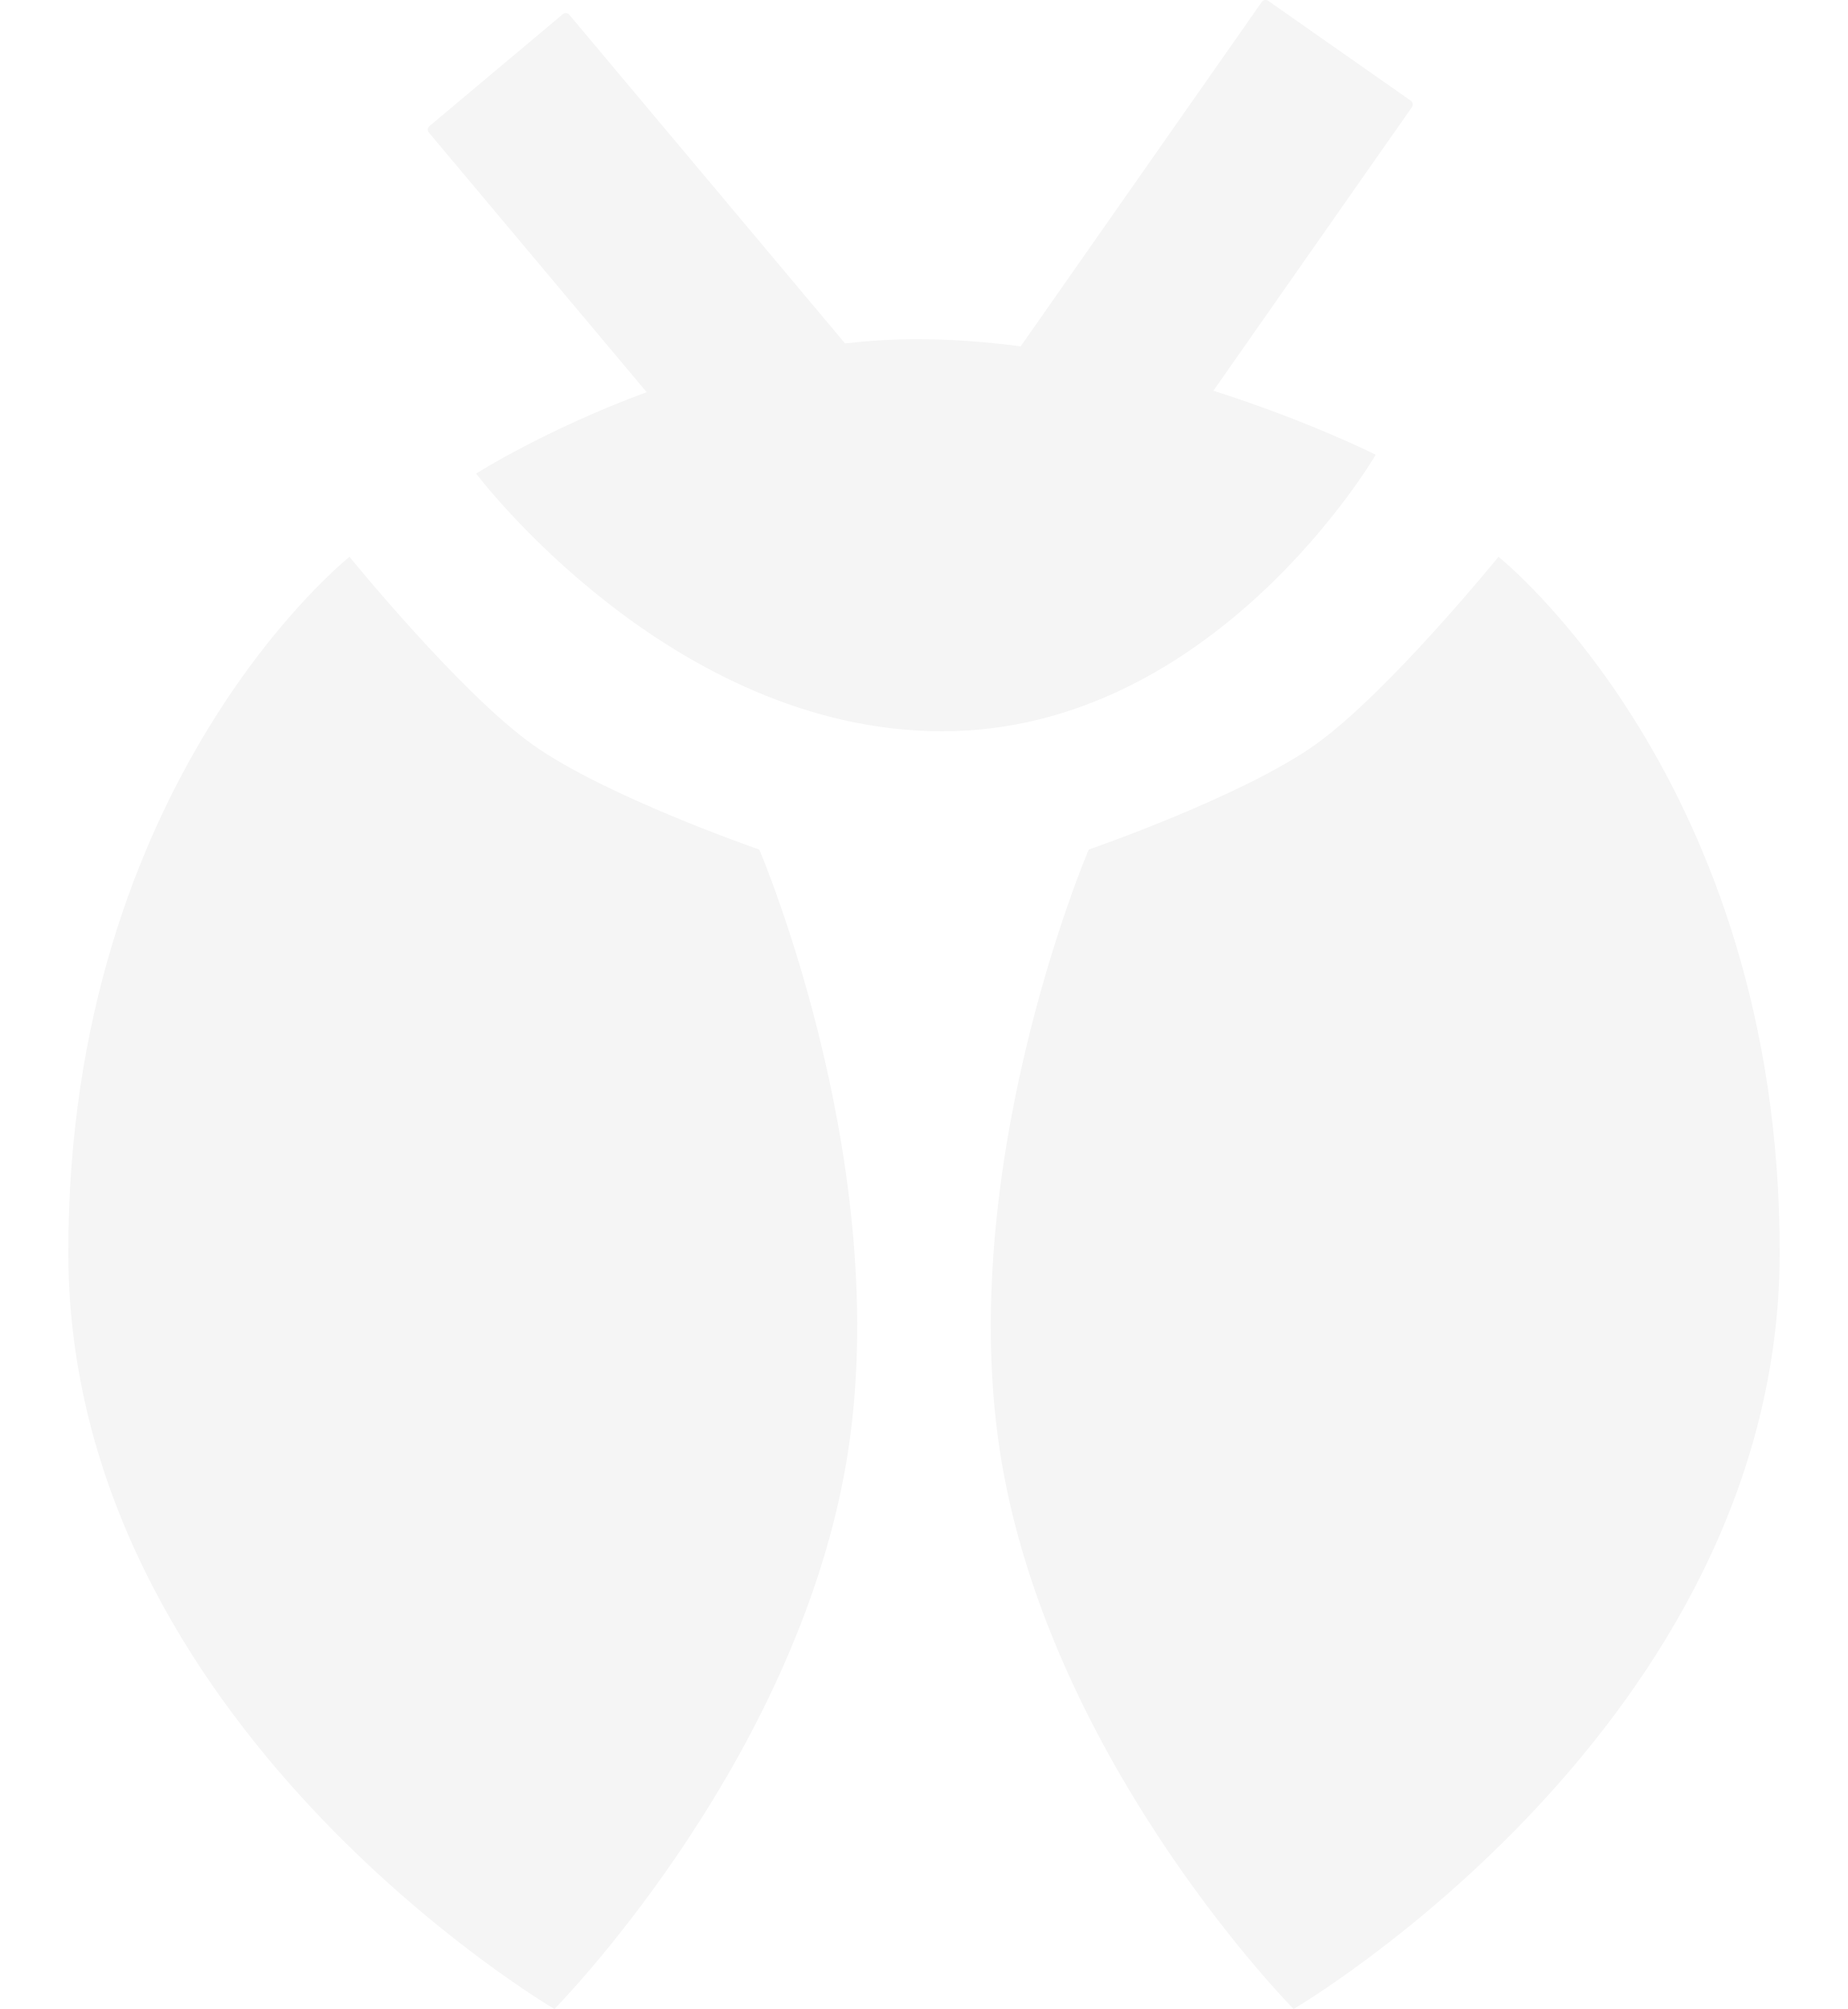
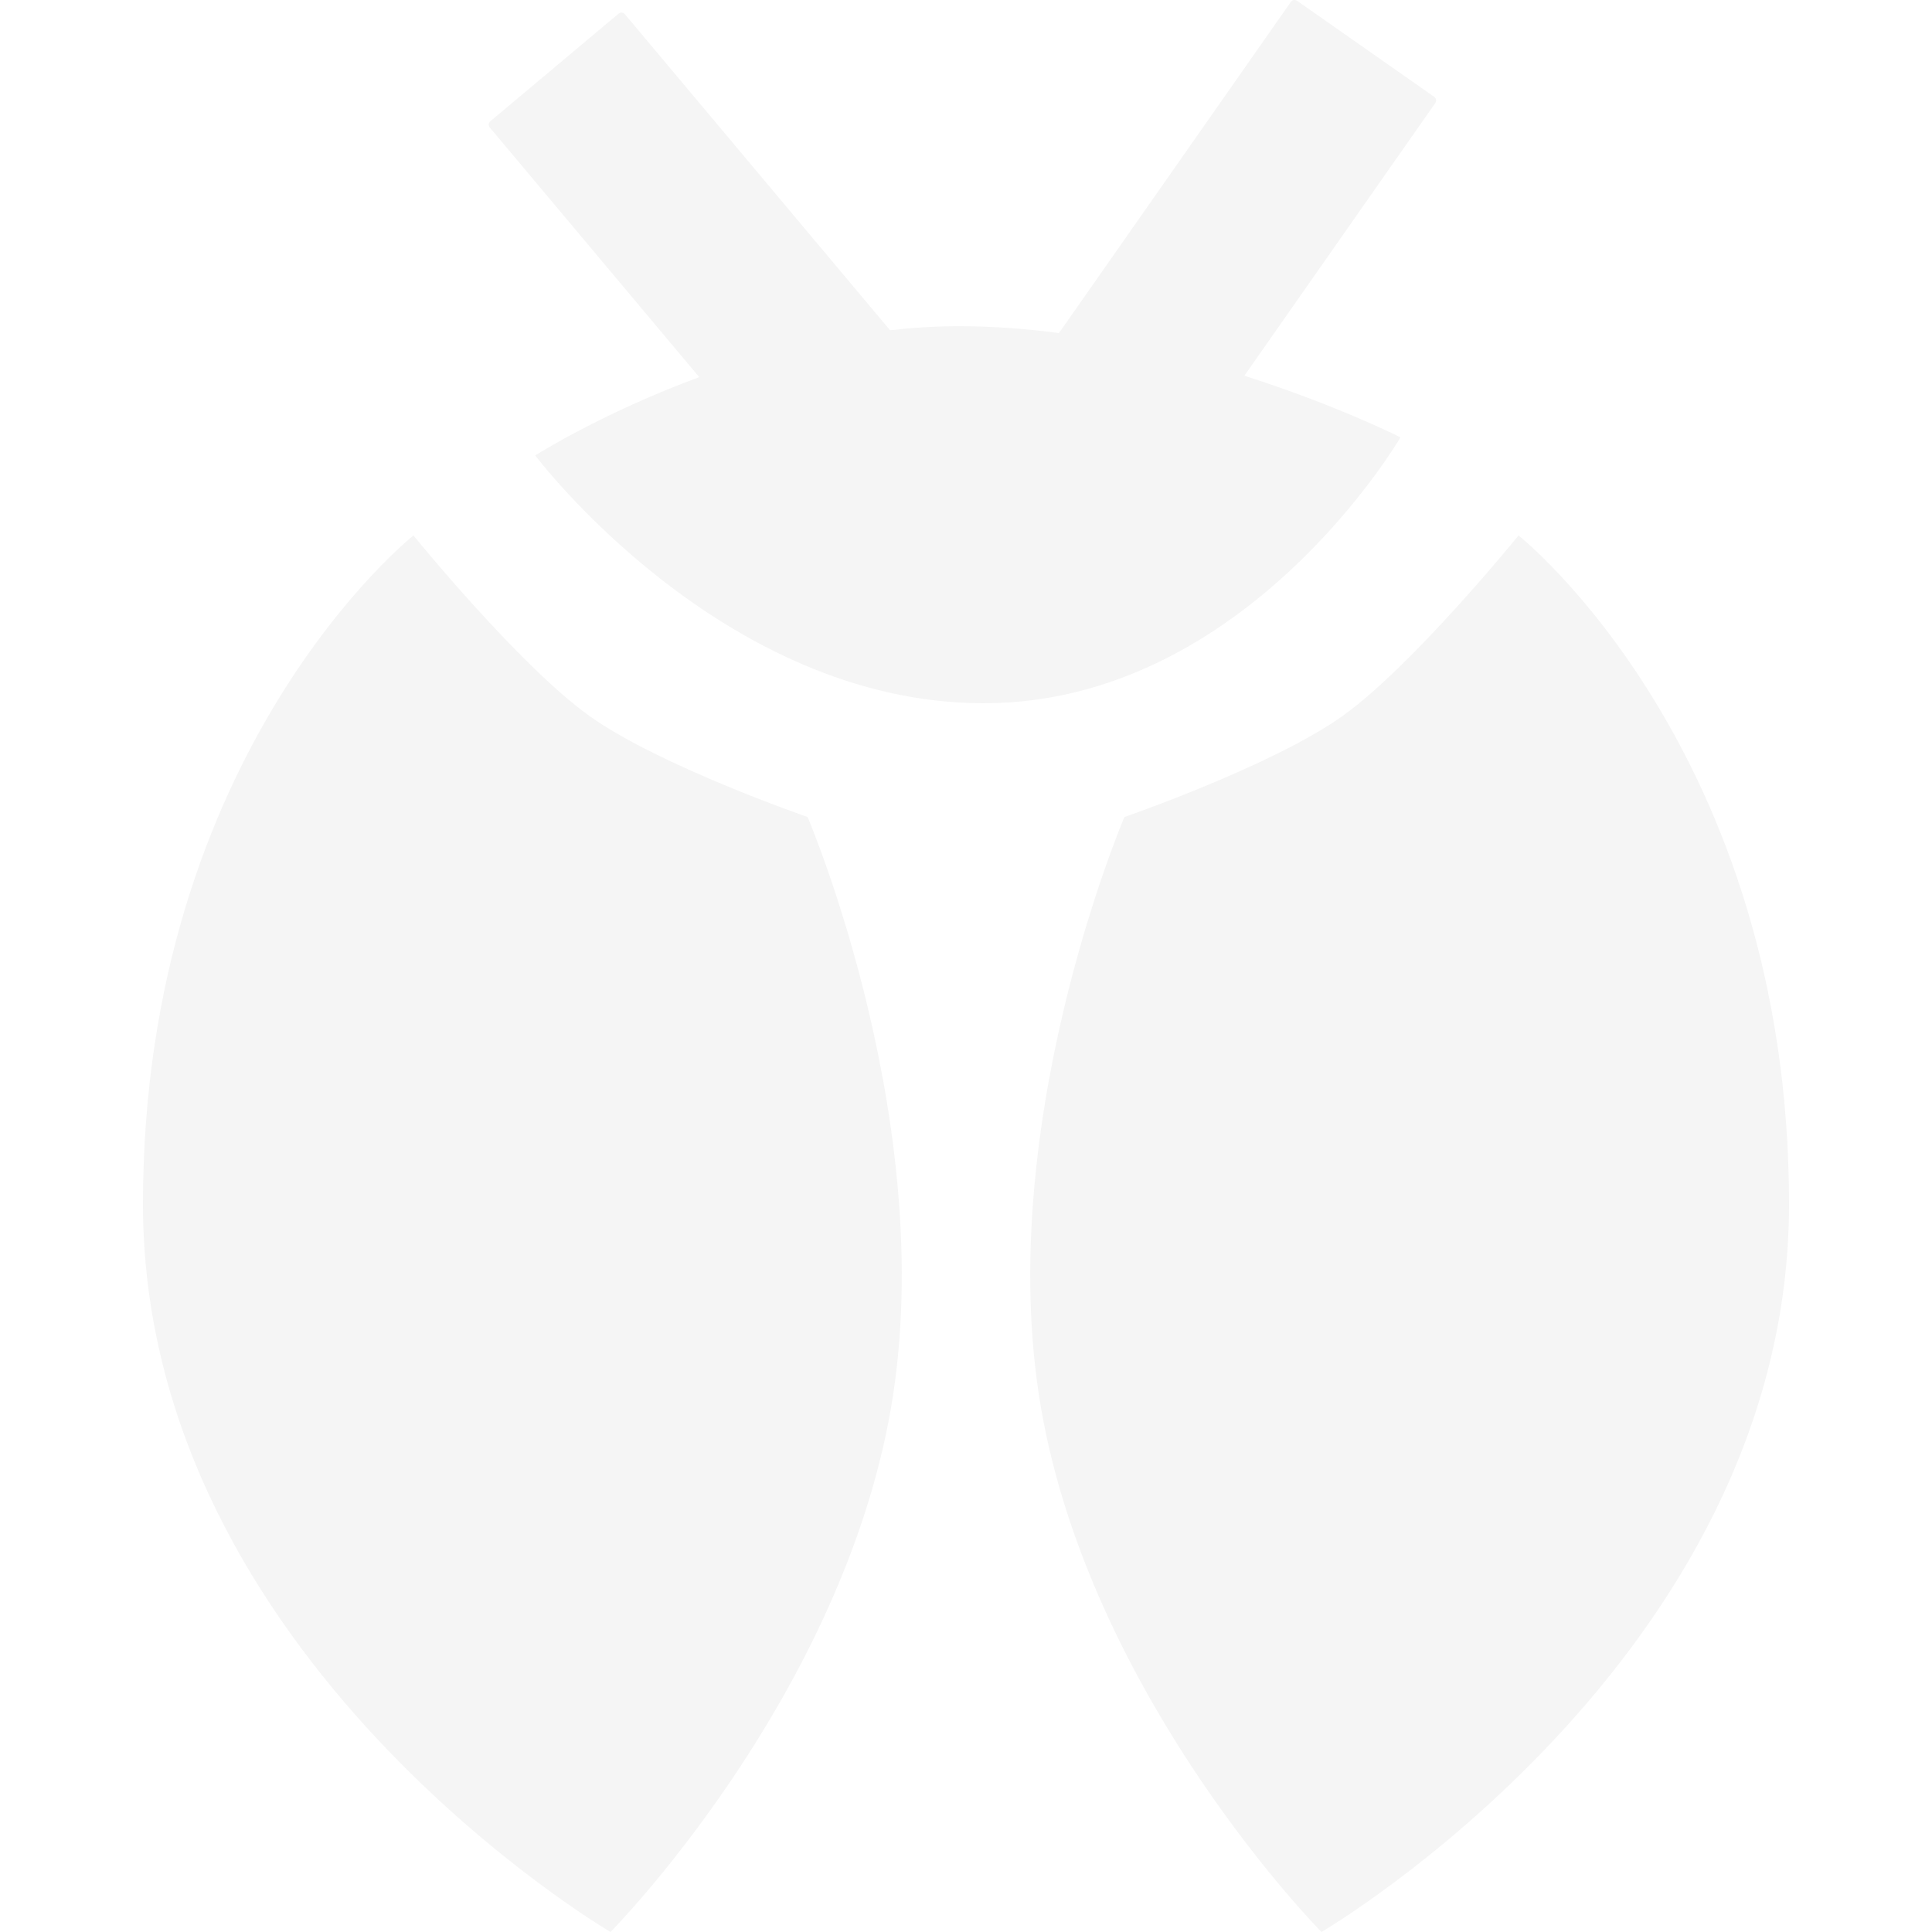
- <svg xmlns="http://www.w3.org/2000/svg" width="23" height="25" viewBox="0 0 23 25" fill="none">
+ <svg xmlns="http://www.w3.org/2000/svg" width="25" height="25" viewBox="0 0 23 25" fill="none">
  <path fill-rule="evenodd" clip-rule="evenodd" d="M15.704 0.024C15.722 -0.001 15.758 -0.008 15.784 0.01L17.559 1.253C17.585 1.272 17.591 1.307 17.573 1.333L15.102 4.862C16.303 5.245 17.122 5.659 17.122 5.659C17.122 5.659 15.122 9.1 11.729 9.1C8.336 9.1 5.926 5.893 5.926 5.893C5.926 5.893 6.781 5.348 8.048 4.88L5.338 1.65C5.317 1.626 5.32 1.59 5.345 1.569L7.005 0.176C7.029 0.156 7.065 0.159 7.086 0.184L10.517 4.273C10.811 4.24 11.11 4.221 11.412 4.221C11.846 4.221 12.28 4.254 12.703 4.31L15.704 0.024ZM16.375 9.263C17.28 8.616 18.65 6.929 18.65 6.929C18.65 6.929 22.15 9.702 22.15 15.582C22.15 21.461 16.1 25 16.1 25C16.1 25 13.21 22.081 12.5 18.381C11.79 14.68 13.55 10.572 13.55 10.572C13.55 10.572 15.47 9.91 16.375 9.263ZM6.625 9.263C5.72 8.616 4.35 6.929 4.35 6.929C4.35 6.929 0.85 9.702 0.85 15.582C0.85 21.461 6.9 25 6.9 25C6.9 25 9.79 22.081 10.5 18.381C11.21 14.68 9.45 10.572 9.45 10.572C9.45 10.572 7.53 9.91 6.625 9.263Z" fill="#f5f5f5" />
</svg>
